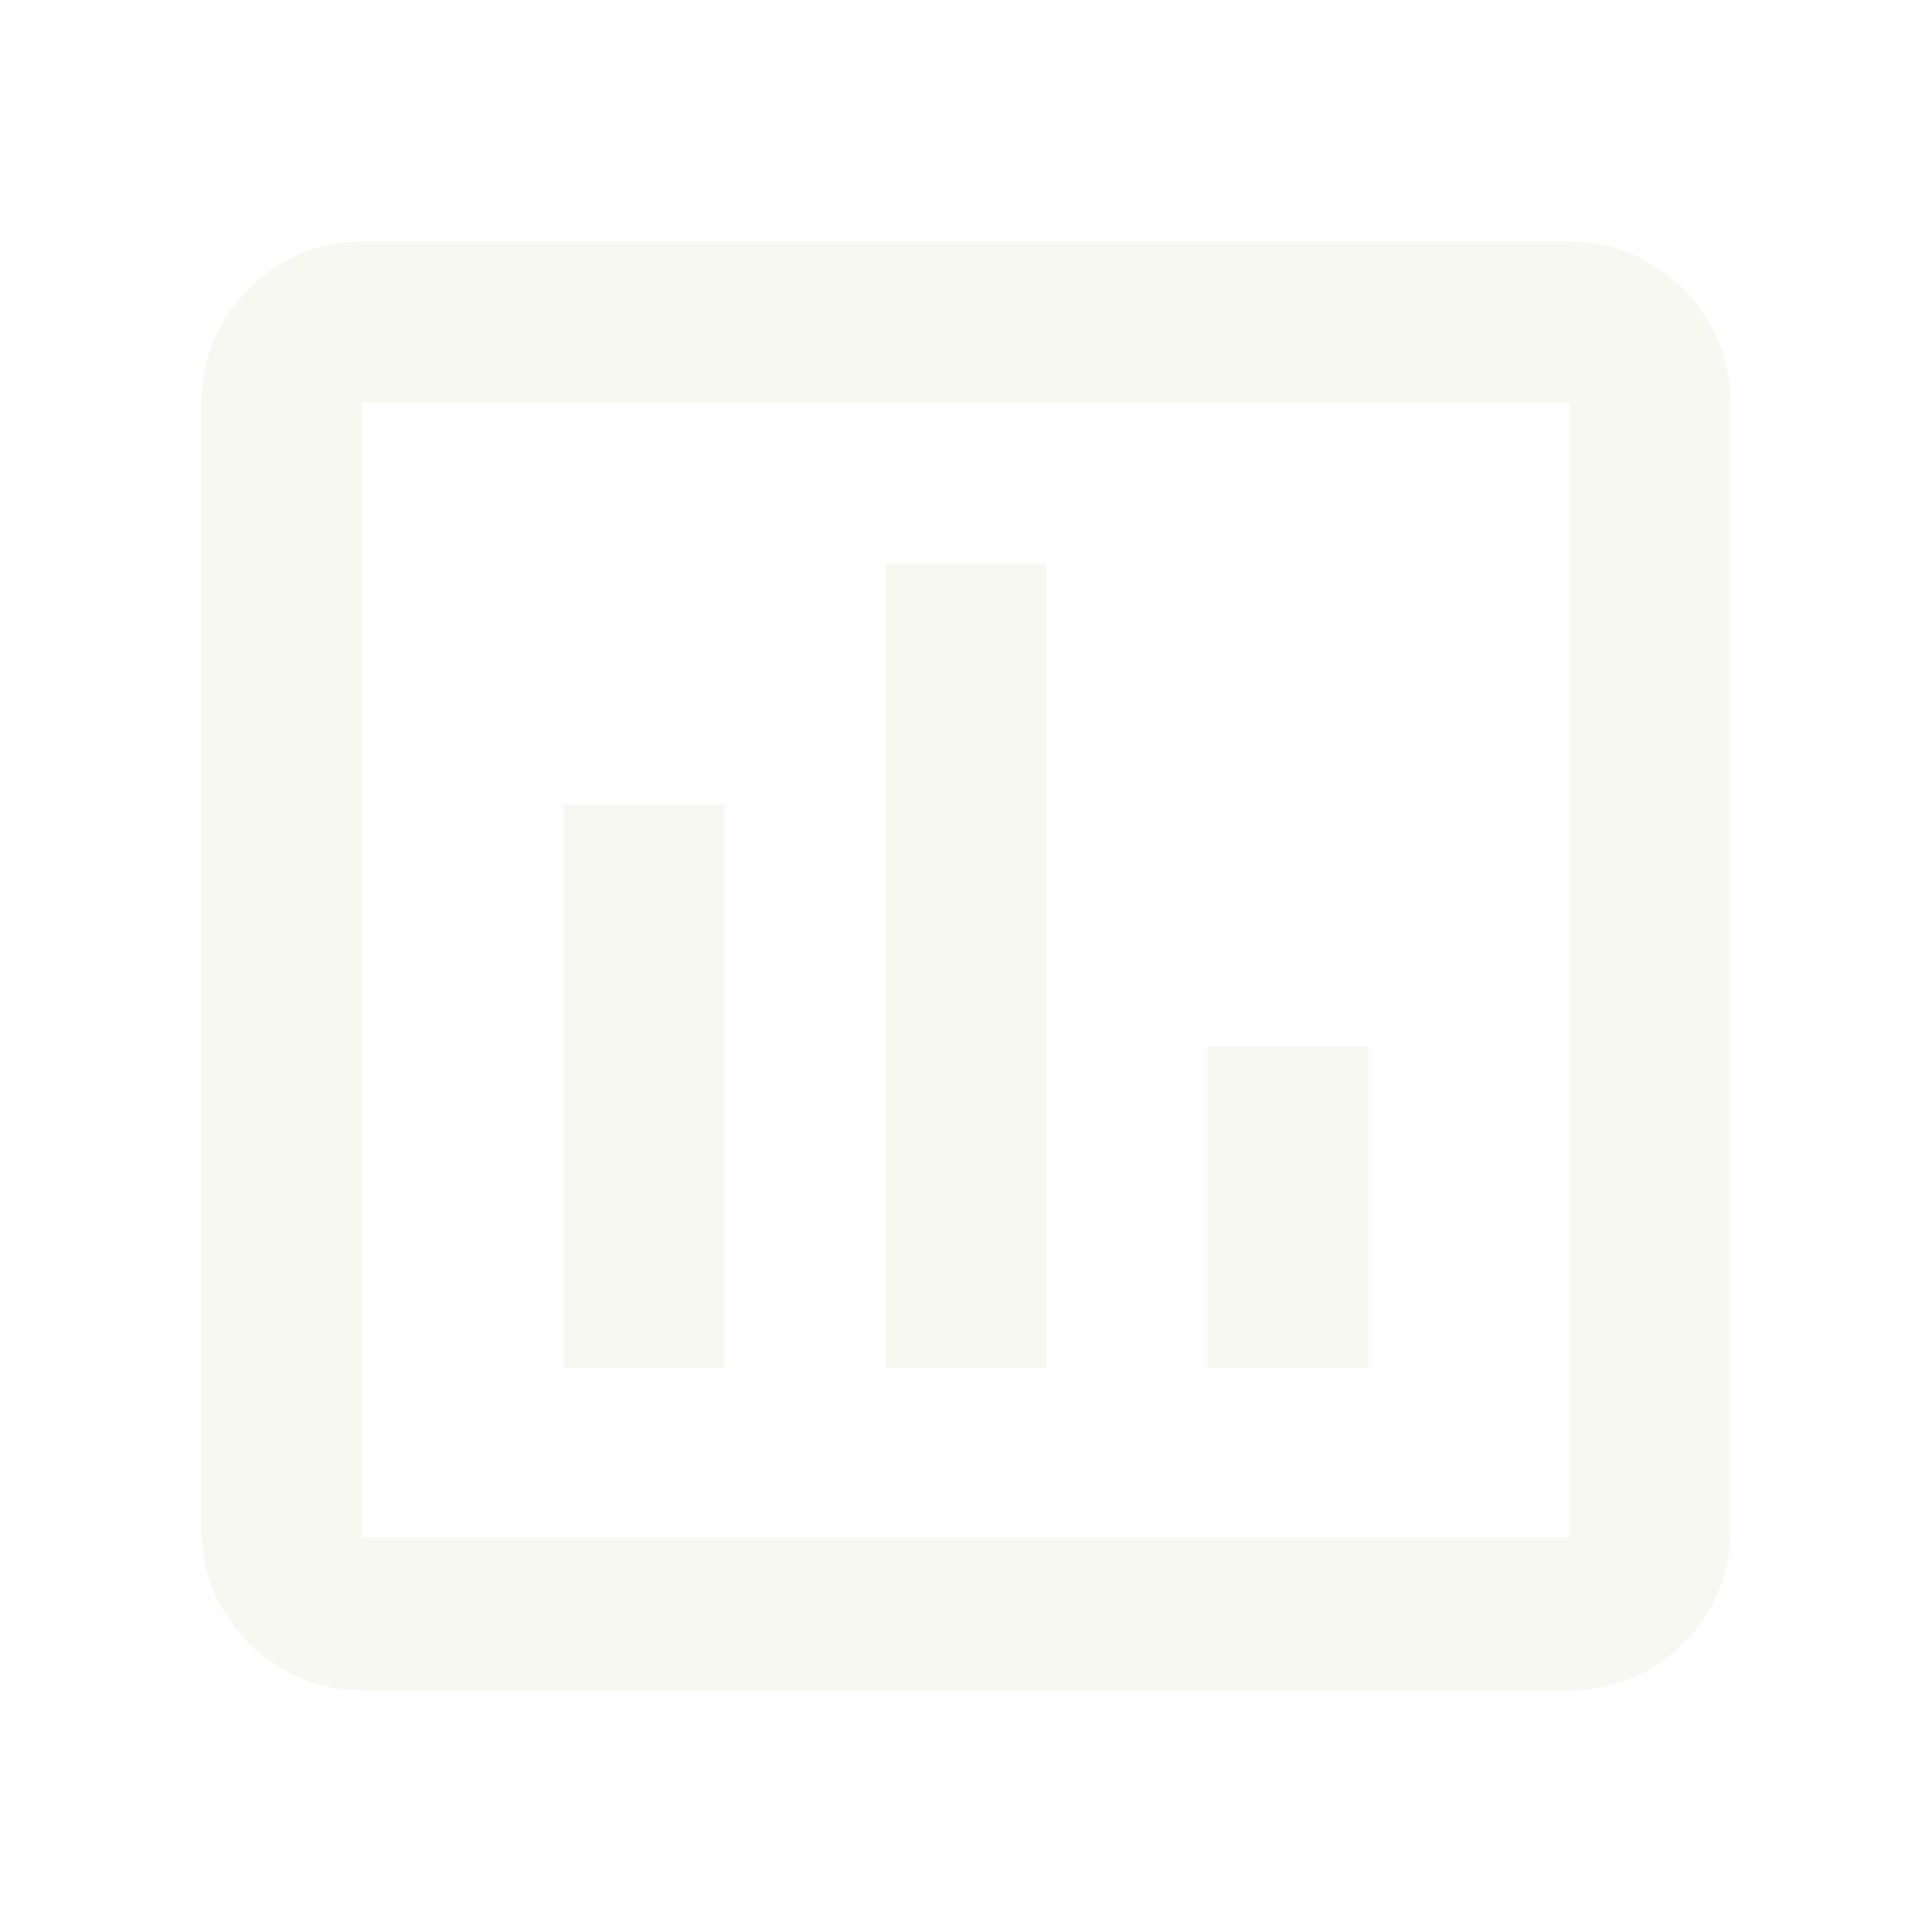
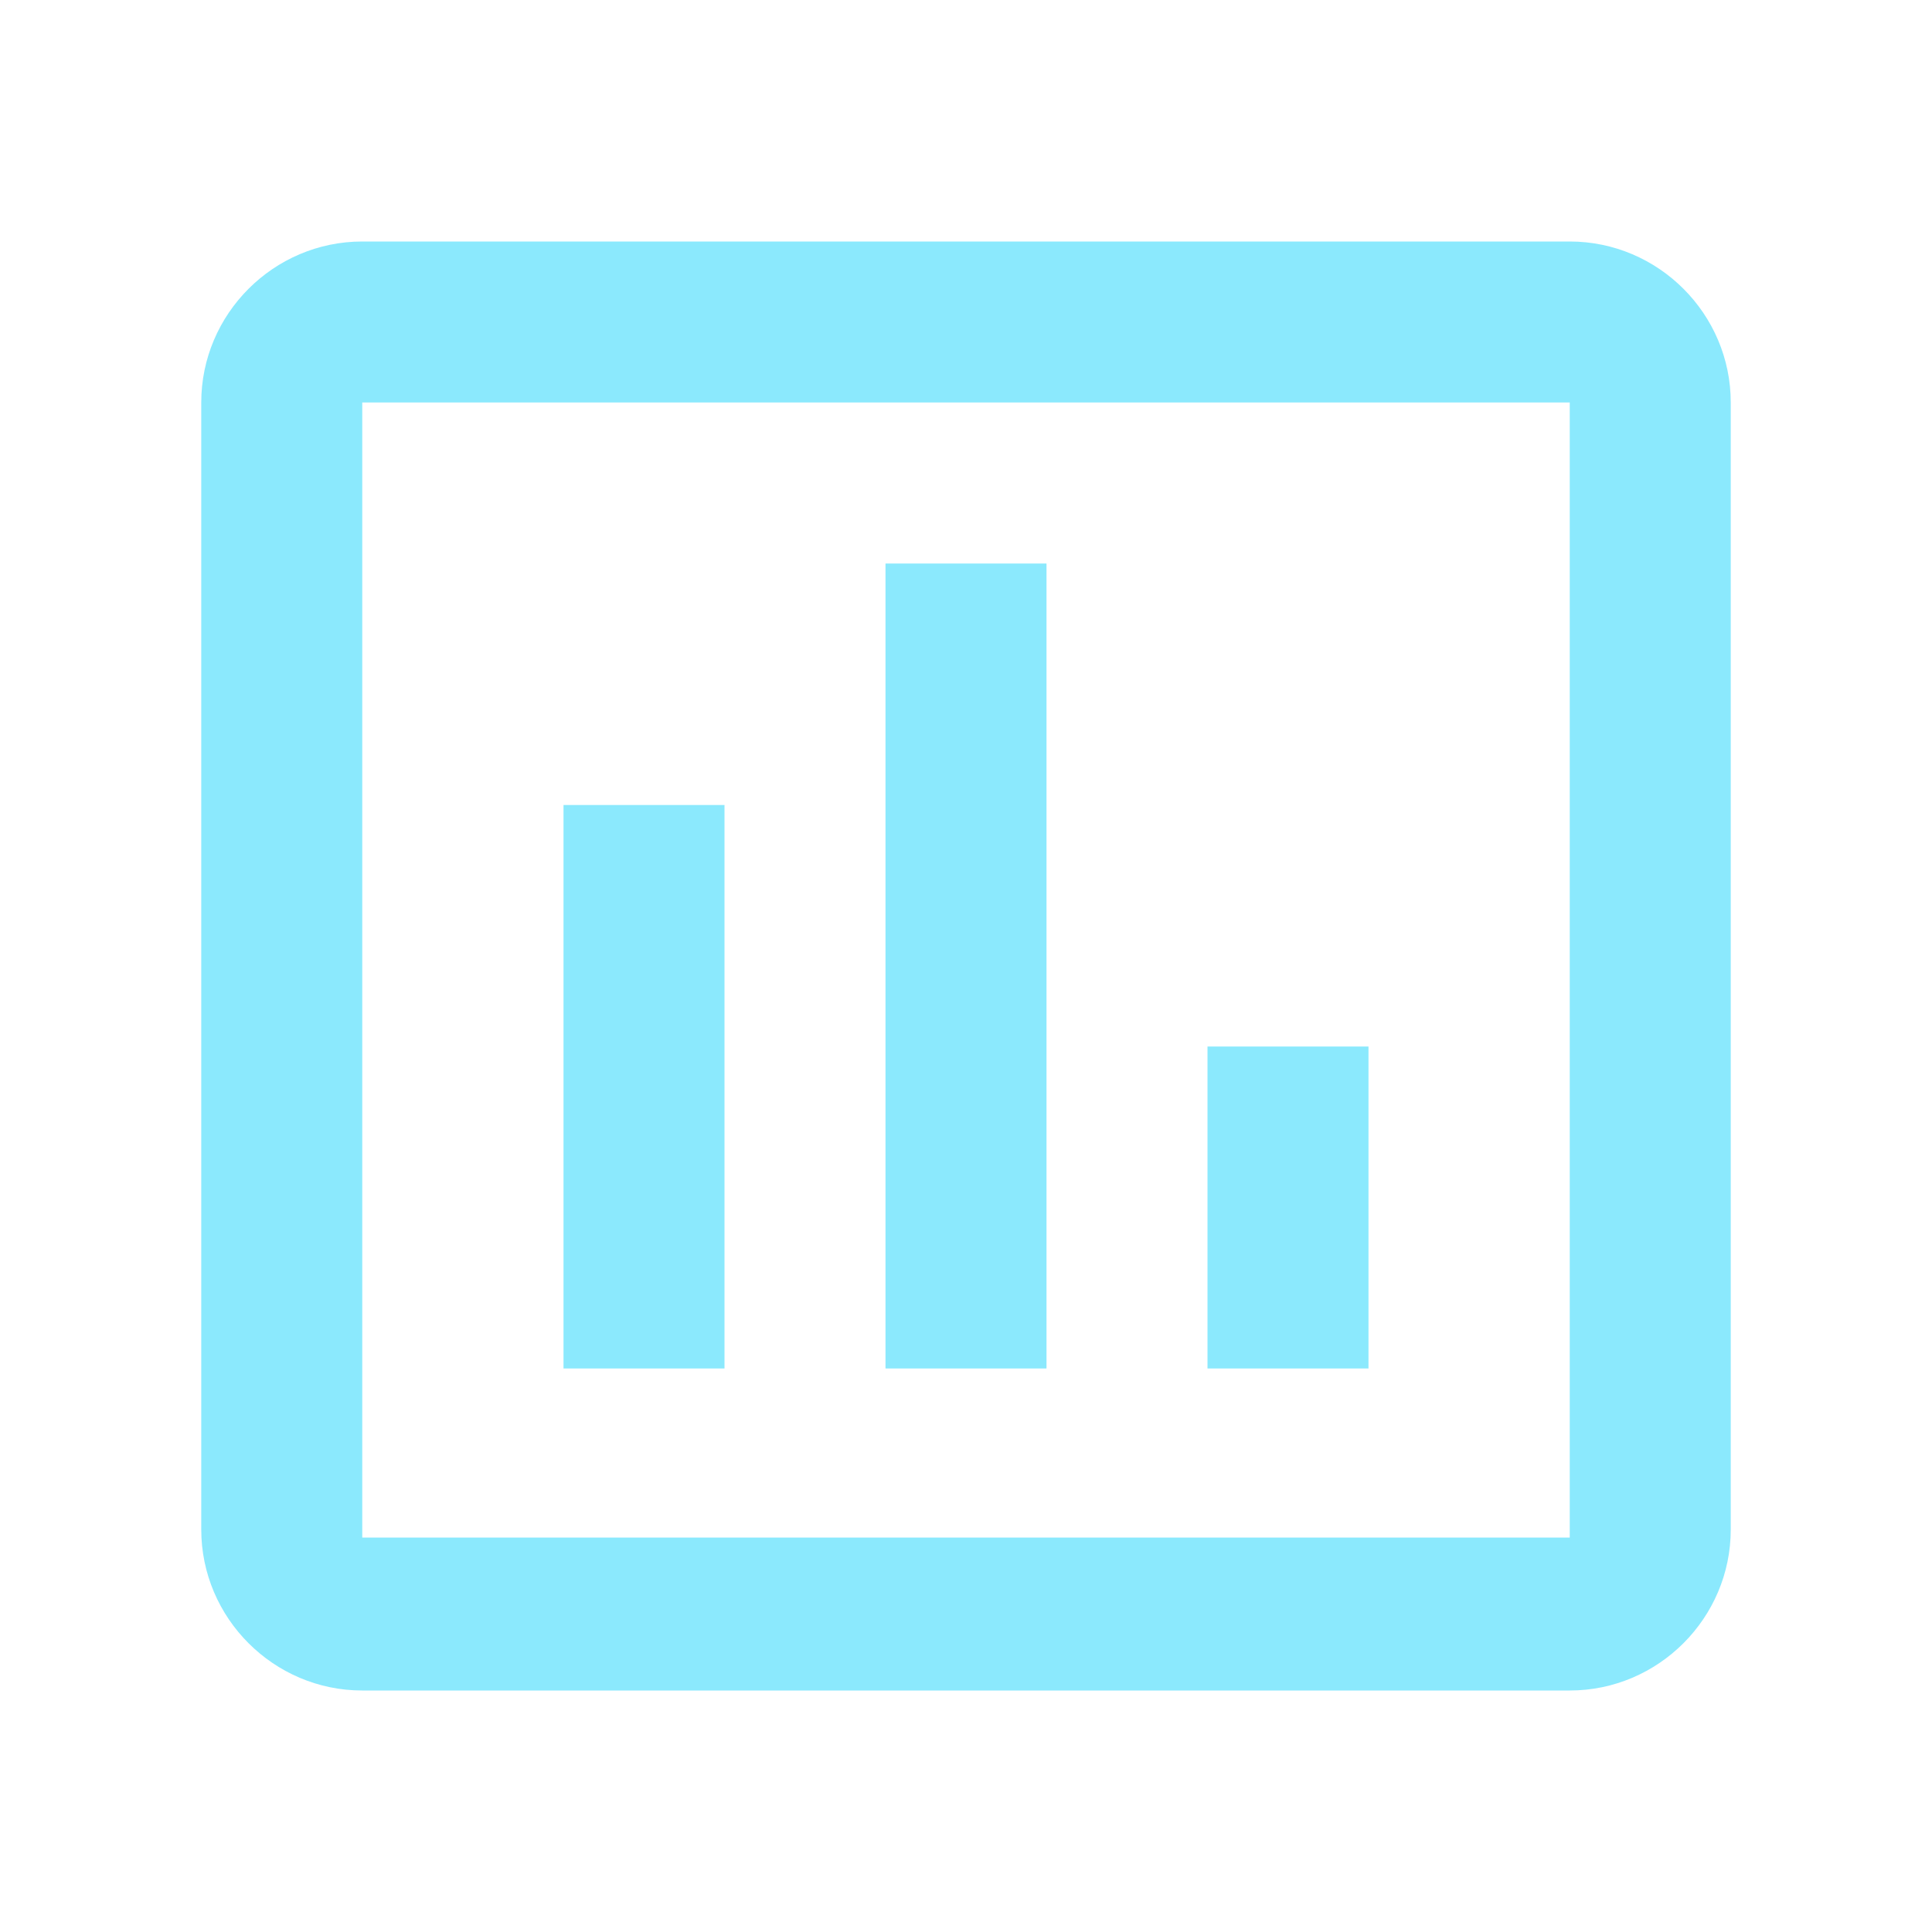
- <svg xmlns="http://www.w3.org/2000/svg" viewBox="0 0 24 24" height="48" width="48" focusable="false" role="img" fill="#f8f8f2" class="StyledIconBase-sc-ea9ulj-0 hRnJPC">
+ <svg xmlns="http://www.w3.org/2000/svg" viewBox="0 0 24 24" height="48" width="48" focusable="false" role="img" fill="#8be9fd" class="StyledIconBase-sc-ea9ulj-0 hRnJPC">
  <path fill="none" d="M0 0h24v24H0z" />
  <path d="M9 17H7v-7h2v7zm4 0h-2V7h2v10zm4 0h-2v-4h2v4zm2.5 2.1h-15V5h15v14.1zm0-16.1h-15c-1.1 0-2 .9-2 2v14c0 1.1.9 2 2 2h15c1.1 0 2-.9 2-2V5c0-1.1-.9-2-2-2z" />
</svg>
